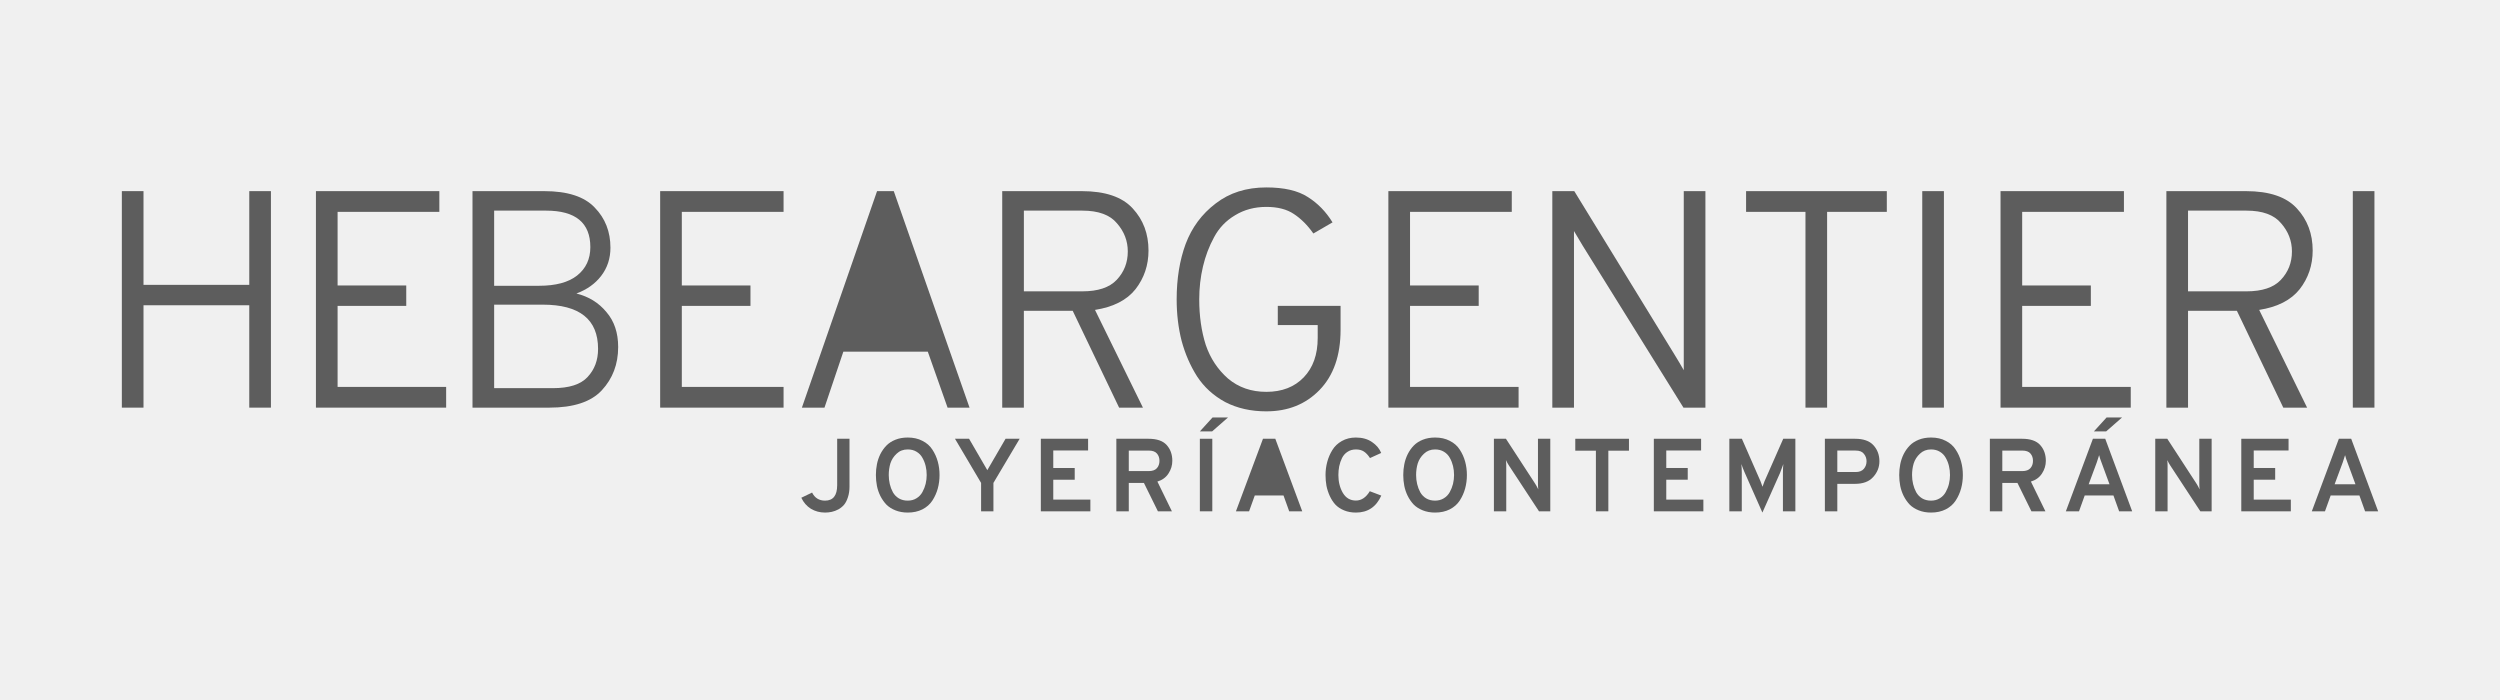
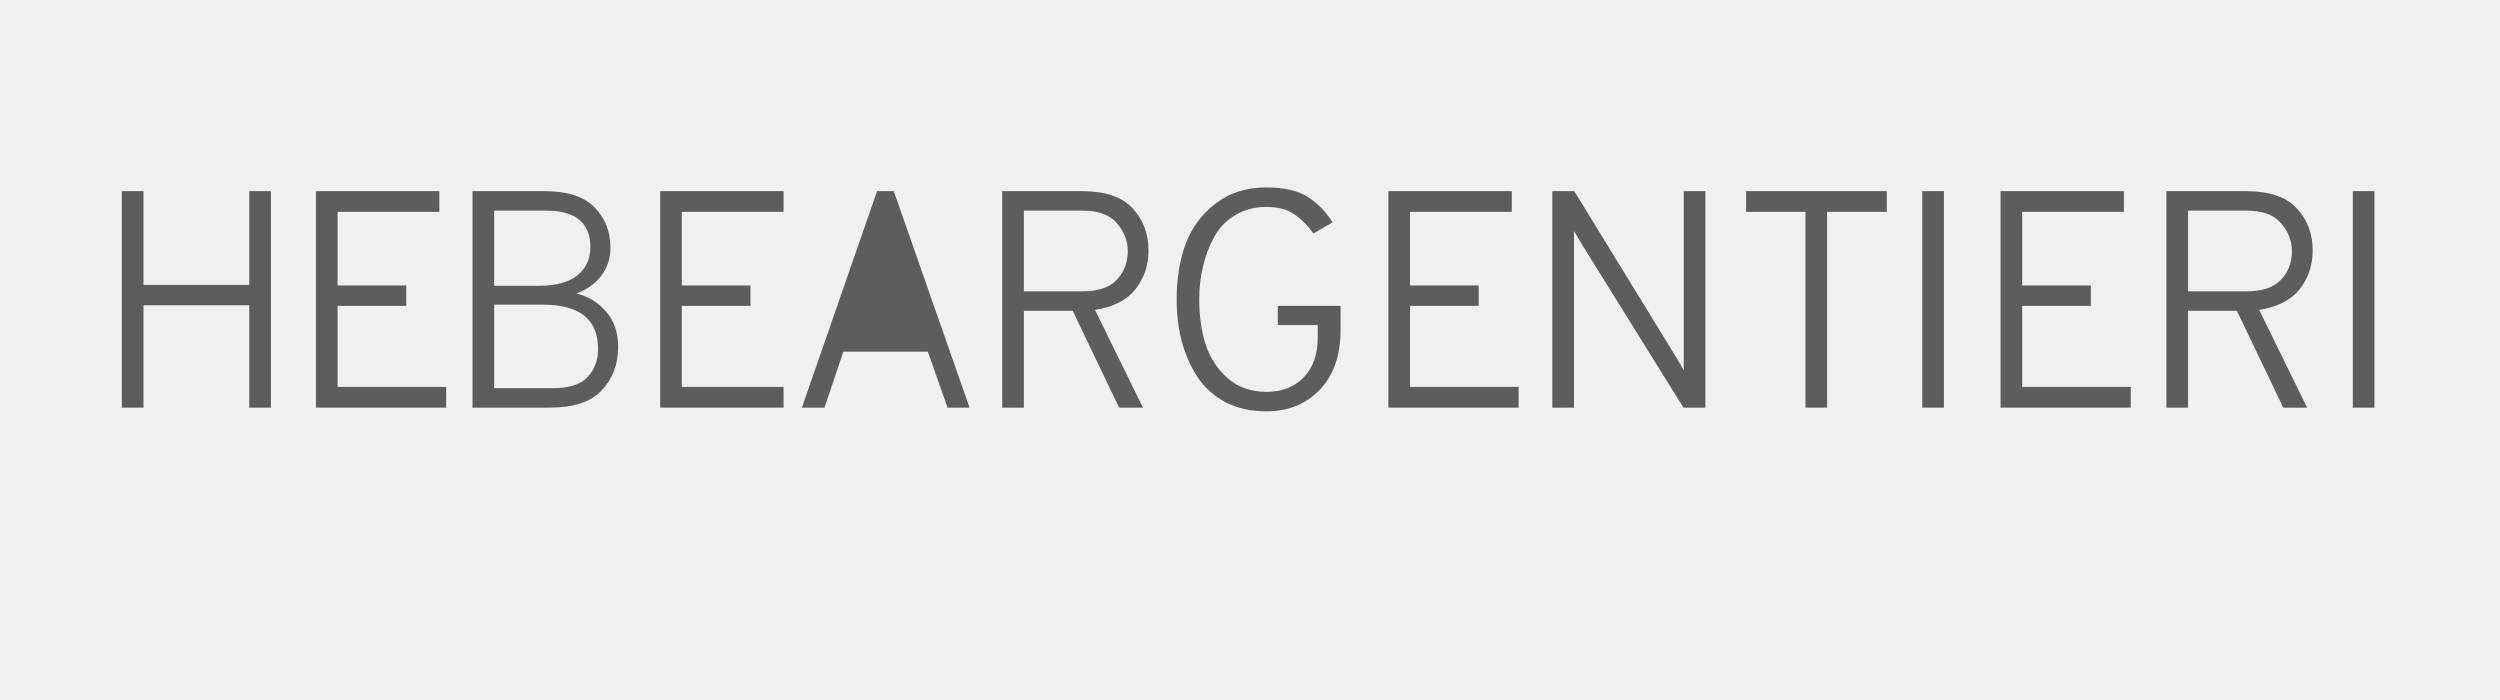
<svg xmlns="http://www.w3.org/2000/svg" xml:space="preserve" enable-background="new 0 0 487.113 126.647" viewBox="0 0 500 140" height="140" width="500" y="0px" x="0px" id="Capa_1" version="1.1">
  <defs id="defs50" />
  <g transform="translate(12.58011,-153.891)" id="layer1_1_">
	
	
	
	
	
	
	
	
	
	
	
	
	
	
	
	
	
	
	
	
	
	
	
	
	
	
	
	
	
	
	
	
	
	
	
	
	
	
</g>
  <rect fill="#FFFFFF" width="500" height="140" id="rect2" style="opacity:0;fill:#ffffff;stroke-width:1.065" x="0" y="0" />
  <g transform="translate(11.71487,-150.9205)" id="g92">
    <path transform="translate(-11.71487,150.9205)" d="M 175.412 38.227 L 160.379 81.527 L 164.896 81.527 L 168.67 70.332 L 185.559 70.332 L 189.516 81.527 L 193.908 81.527 L 178.754 38.227 L 175.412 38.227 z " style="stroke-width:1.033;fill:#5d5d5d;fill-opacity:1" id="path468_5_" />
    <path style="stroke-width:1.033;fill:#5d5d5d;fill-opacity:1" d="M 38.139,232.448 V 211.972 H 16.984 v 20.476 H 12.655 v -43.301 h 4.329 v 18.744 h 21.156 v -18.744 h 4.33 v 43.301 z" fill="#5d5d5d" id="path477_8_" />
    <path style="stroke-width:1.033;fill:#5d5d5d;fill-opacity:1" d="m 51.472,232.448 v -43.301 h 24.682 v 4.145 H 55.803 v 14.723 h 13.732 v 4.082 H 55.803 v 16.206 h 21.712 v 4.145 z" fill="#5d5d5d" id="path479_2_" />
    <path style="stroke-width:1.033;fill:#5d5d5d;fill-opacity:1" d="M 82.786,189.148 H 97.135 c 4.66,0 8.022,1.093 10.085,3.277 2.102,2.147 3.154,4.827 3.154,8.044 0,2.145 -0.619,4.02 -1.854,5.628 -1.197,1.568 -2.846,2.742 -4.95,3.525 2.473,0.62 4.473,1.857 5.999,3.712 1.567,1.815 2.35,4.144 2.35,6.99 0,3.424 -1.092,6.309 -3.278,8.661 -2.145,2.31 -5.65,3.465 -10.516,3.465 H 82.786 Z m 13.299,18.928 c 3.34,0 5.876,-0.68 7.608,-2.04 1.775,-1.403 2.66,-3.299 2.66,-5.691 0,-4.866 -2.949,-7.299 -8.845,-7.299 H 87.115 v 15.031 z m 2.783,20.476 c 3.257,0 5.566,-0.742 6.928,-2.228 1.402,-1.485 2.103,-3.359 2.103,-5.628 0,-5.897 -3.69,-8.845 -11.073,-8.845 h -9.711 v 16.701 h 11.753 z" fill="#5d5d5d" id="path481_2_" />
    <path style="stroke-width:1.033;fill:#5d5d5d;fill-opacity:1" d="m 120.317,232.448 v -43.301 h 24.681 v 4.145 h -20.351 v 14.723 h 13.732 v 4.082 h -13.732 v 16.206 h 20.351 v 4.145 z" fill="#5d5d5d" id="path483_2_" />
    <path style="stroke-width:1.033;fill:#5d5d5d;fill-opacity:1" d="m 188.729,232.448 v -43.301 h 15.895 c 4.702,0 8.104,1.155 10.207,3.465 2.103,2.267 3.155,5.071 3.155,8.412 0,2.929 -0.867,5.505 -2.598,7.733 -1.731,2.185 -4.433,3.566 -8.104,4.145 l 9.587,19.546 h -4.763 l -9.278,-19.363 h -9.772 v 19.363 z m 4.33,-23.259 h 11.691 c 3.133,0 5.422,-0.763 6.866,-2.288 1.486,-1.568 2.227,-3.465 2.227,-5.69 0,-2.103 -0.722,-3.982 -2.165,-5.63 -1.402,-1.69 -3.711,-2.535 -6.927,-2.535 h -11.691 v 16.144 z" fill="#5d5d5d" id="path487_2_" />
    <path style="stroke-width:1.033;fill:#5d5d5d;fill-opacity:1" d="m 241.555,233.191 c -3.092,0 -5.834,-0.62 -8.227,-1.857 -2.35,-1.277 -4.226,-2.989 -5.629,-5.132 -1.36,-2.145 -2.392,-4.517 -3.092,-7.114 -0.66,-2.598 -0.99,-5.362 -0.99,-8.289 0,-4.125 0.598,-7.815 1.793,-11.074 1.237,-3.299 3.237,-6 6,-8.102 2.764,-2.147 6.145,-3.217 10.144,-3.217 3.547,0 6.31,0.638 8.289,1.915 1.98,1.239 3.63,2.929 4.95,5.074 l -3.835,2.225 c -1.155,-1.65 -2.454,-2.949 -3.897,-3.897 -1.402,-0.948 -3.237,-1.422 -5.506,-1.422 -2.35,0 -4.432,0.558 -6.247,1.668 -1.815,1.073 -3.218,2.538 -4.207,4.394 -0.99,1.813 -1.731,3.772 -2.226,5.876 -0.496,2.103 -0.743,4.288 -0.743,6.557 0,3.339 0.434,6.37 1.299,9.092 0.906,2.68 2.393,4.927 4.454,6.742 2.102,1.774 4.659,2.66 7.67,2.66 3.133,0 5.628,-0.97 7.485,-2.907 1.856,-1.937 2.785,-4.558 2.785,-7.856 v -2.598 h -7.981 v -3.834 h 12.557 v 4.764 c 0,5.153 -1.402,9.174 -4.207,12.061 -2.763,2.844 -6.309,4.269 -10.639,4.269 z" fill="#5d5d5d" id="path489_2_" />
    <path style="stroke-width:1.033;fill:#5d5d5d;fill-opacity:1" d="m 265.96,232.448 v -43.301 h 24.68 v 4.145 H 270.292 v 14.723 h 13.732 v 4.082 H 270.292 v 16.206 h 21.71 v 4.145 z" fill="#5d5d5d" id="path491_2_" />
    <path style="stroke-width:1.033;fill:#5d5d5d;fill-opacity:1" d="m 329.369,232.448 h -4.394 l -20.164,-32.414 c -1.03,-1.73 -1.609,-2.701 -1.73,-2.907 v 2.907 32.414 h -4.332 v -43.301 h 4.391 l 20.104,32.784 c 0.66,1.073 1.258,2.082 1.793,3.03 v -3.03 -32.784 h 4.331 v 43.301 z" fill="#5d5d5d" id="path493_2_" />
    <path style="stroke-width:1.033;fill:#5d5d5d;fill-opacity:1" d="m 353.708,193.293 v 39.156 h -4.329 v -39.156 h -11.877 v -4.145 h 28.146 v 4.145 z" fill="#5d5d5d" id="path495_2_" />
    <path style="stroke-width:1.033;fill:#5d5d5d;fill-opacity:1" d="m 372.737,232.448 v -43.301 h 4.331 v 43.301 z" fill="#5d5d5d" id="path497_2_" />
    <path style="stroke-width:1.033;fill:#5d5d5d;fill-opacity:1" d="m 388.391,232.448 v -43.301 h 24.68 v 4.145 h -20.351 v 14.723 h 13.734 v 4.082 h -13.734 v 16.206 h 21.714 v 4.145 z" fill="#5d5d5d" id="path499_2_" />
    <path style="stroke-width:1.033;fill:#5d5d5d;fill-opacity:1" d="m 421.561,232.448 v -43.301 h 15.899 c 4.701,0 8.103,1.155 10.206,3.465 2.103,2.267 3.155,5.071 3.155,8.412 0,2.929 -0.866,5.505 -2.598,7.733 -1.734,2.185 -4.434,3.566 -8.103,4.145 l 9.586,19.546 h -4.763 l -9.277,-19.363 h -9.774 v 19.363 z m 4.33,-23.259 h 11.69 c 3.135,0 5.424,-0.763 6.866,-2.288 1.485,-1.568 2.226,-3.465 2.226,-5.69 0,-2.103 -0.72,-3.982 -2.164,-5.63 -1.402,-1.69 -3.712,-2.535 -6.929,-2.535 h -11.69 v 16.144 z" fill="#5d5d5d" id="path501_2_" />
    <path style="stroke-width:1.033;fill:#5d5d5d;fill-opacity:1" d="m 458.846,232.448 v -43.301 h 4.328 v 43.301 z" fill="#5d5d5d" id="path503_2_" />
-     <path style="stroke-width:1.033;fill:#5d5d5d;fill-opacity:1" d="m 153.293,253.434 c -1.05,0 -1.997,-0.257 -2.841,-0.769 -0.829,-0.523 -1.464,-1.257 -1.905,-2.196 l 2.155,-1.035 c 0.539,1.075 1.404,1.614 2.591,1.614 1.617,0 2.427,-1.028 2.427,-3.085 v -9.289 h 2.466 v 9.557 c 0,0.787 -0.103,1.491 -0.311,2.113 -0.193,0.622 -0.449,1.129 -0.767,1.516 -0.318,0.372 -0.697,0.682 -1.14,0.932 -0.441,0.236 -0.885,0.401 -1.327,0.497 -0.43,0.095 -0.88,0.146 -1.349,0.146 z" fill="#5d5d5d" id="path506_2_" />
-     <path style="stroke-width:1.033;fill:#5d5d5d;fill-opacity:1" d="m 169.829,253.434 c -0.9,0 -1.714,-0.147 -2.446,-0.437 -0.732,-0.291 -1.339,-0.678 -1.823,-1.16 -0.47,-0.497 -0.872,-1.071 -1.204,-1.722 -0.318,-0.649 -0.547,-1.318 -0.684,-2.009 -0.139,-0.707 -0.208,-1.432 -0.208,-2.179 0,-0.747 0.068,-1.464 0.208,-2.153 0.136,-0.707 0.366,-1.383 0.684,-2.032 0.332,-0.651 0.734,-1.217 1.204,-1.7 0.483,-0.499 1.09,-0.893 1.823,-1.181 0.732,-0.291 1.548,-0.435 2.446,-0.435 1.119,0 2.099,0.218 2.943,0.663 0.856,0.428 1.52,1.016 1.991,1.76 0.483,0.731 0.842,1.527 1.078,2.388 0.236,0.854 0.352,1.753 0.352,2.691 0,0.941 -0.118,1.84 -0.352,2.697 -0.236,0.854 -0.594,1.659 -1.078,2.403 -0.471,0.732 -1.134,1.321 -1.991,1.764 -0.844,0.426 -1.825,0.643 -2.943,0.643 z m 0,-2.388 c 0.664,0 1.25,-0.156 1.762,-0.475 0.511,-0.317 0.905,-0.732 1.182,-1.244 0.291,-0.526 0.504,-1.071 0.643,-1.637 0.138,-0.582 0.207,-1.167 0.207,-1.764 0,-0.633 -0.068,-1.234 -0.207,-1.803 -0.138,-0.579 -0.351,-1.126 -0.643,-1.637 -0.277,-0.511 -0.669,-0.917 -1.182,-1.222 -0.498,-0.305 -1.085,-0.457 -1.762,-0.457 -0.885,0 -1.624,0.283 -2.218,0.853 -0.594,0.55 -1.008,1.193 -1.244,1.926 -0.221,0.732 -0.332,1.514 -0.332,2.341 0,0.623 0.068,1.225 0.207,1.804 0.138,0.582 0.345,1.128 0.623,1.64 0.29,0.509 0.684,0.919 1.182,1.222 0.511,0.303 1.106,0.454 1.782,0.454 z" fill="#5d5d5d" id="path508_2_" />
-     <path style="stroke-width:1.033;fill:#5d5d5d;fill-opacity:1" d="m 184.504,253.184 v -5.681 l -5.222,-8.83 h 2.818 l 3.648,6.282 3.649,-6.282 h 2.819 l -5.246,8.83 v 5.681 z" fill="#5d5d5d" id="path510_2_" />
-     <path style="stroke-width:1.033;fill:#5d5d5d;fill-opacity:1" d="m 196.453,253.184 v -14.511 h 9.451 v 2.344 h -6.964 v 3.501 h 4.289 v 2.344 h -4.289 v 3.982 h 7.42 v 2.342 h -9.906 z" fill="#5d5d5d" id="path512_2_" />
-     <path style="stroke-width:1.033;fill:#5d5d5d;fill-opacity:1" d="m 211.554,253.184 v -14.511 h 6.426 c 1.673,0 2.881,0.415 3.629,1.244 0.759,0.831 1.14,1.887 1.14,3.17 0,0.9 -0.256,1.744 -0.768,2.531 -0.51,0.787 -1.251,1.325 -2.217,1.616 l 2.902,5.95 h -2.799 l -2.799,-5.681 h -3.026 v 5.681 h -2.489 z m 2.488,-8.045 h 3.981 c 0.746,0 1.291,-0.192 1.637,-0.579 0.345,-0.387 0.518,-0.879 0.518,-1.474 0,-0.58 -0.166,-1.064 -0.497,-1.45 -0.333,-0.401 -0.884,-0.6 -1.658,-0.6 h -3.981 z" fill="#5d5d5d" id="path514_2_" />
-     <path style="stroke-width:1.033;fill:#5d5d5d;fill-opacity:1" d="m 228.257,253.184 v -14.511 h 2.489 v 14.511 z" fill="#5d5d5d" id="path516_2_" />
-     <path style="stroke-width:1.033;fill:#5d5d5d;fill-opacity:1" d="m 259.465,253.434 c -0.871,0 -1.658,-0.147 -2.363,-0.437 -0.706,-0.291 -1.287,-0.677 -1.743,-1.16 -0.442,-0.482 -0.814,-1.059 -1.12,-1.722 -0.302,-0.663 -0.523,-1.34 -0.662,-2.032 -0.125,-0.691 -0.186,-1.409 -0.186,-2.156 0,-0.883 0.11,-1.745 0.333,-2.591 0.221,-0.843 0.558,-1.637 1.016,-2.382 0.455,-0.76 1.091,-1.369 1.905,-1.824 0.817,-0.468 1.756,-0.704 2.82,-0.704 1.284,0 2.363,0.303 3.235,0.91 0.871,0.596 1.476,1.32 1.824,2.176 l -2.241,1.018 c -0.386,-0.593 -0.792,-1.03 -1.222,-1.306 -0.414,-0.276 -0.947,-0.415 -1.596,-0.415 -0.636,0 -1.195,0.158 -1.678,0.478 -0.473,0.303 -0.837,0.718 -1.1,1.244 -0.248,0.512 -0.436,1.057 -0.559,1.639 -0.113,0.566 -0.166,1.155 -0.166,1.76 0,1.356 0.295,2.546 0.891,3.566 0.61,1.023 1.48,1.534 2.613,1.534 1.105,0 2.03,-0.623 2.777,-1.866 l 2.301,0.872 c -1.007,2.266 -2.7,3.399 -5.078,3.399 z" fill="#5d5d5d" id="path520_2_" />
-     <path style="stroke-width:1.033;fill:#5d5d5d;fill-opacity:1" d="m 275.302,253.434 c -0.898,0 -1.716,-0.147 -2.447,-0.437 -0.732,-0.291 -1.34,-0.677 -1.824,-1.16 -0.469,-0.497 -0.87,-1.071 -1.2,-1.722 -0.318,-0.649 -0.549,-1.318 -0.686,-2.009 -0.139,-0.707 -0.208,-1.432 -0.208,-2.178 0,-0.747 0.068,-1.465 0.208,-2.154 0.137,-0.707 0.368,-1.383 0.686,-2.032 0.331,-0.651 0.731,-1.217 1.2,-1.7 0.485,-0.499 1.092,-0.893 1.824,-1.181 0.731,-0.291 1.55,-0.435 2.447,-0.435 1.118,0 2.098,0.218 2.942,0.663 0.856,0.428 1.52,1.016 1.991,1.76 0.482,0.731 0.841,1.527 1.077,2.388 0.235,0.854 0.352,1.753 0.352,2.691 0,0.941 -0.118,1.84 -0.352,2.696 -0.236,0.854 -0.594,1.659 -1.077,2.404 -0.471,0.732 -1.134,1.32 -1.991,1.762 -0.844,0.427 -1.824,0.644 -2.942,0.644 z m 0,-2.388 c 0.663,0 1.249,-0.156 1.761,-0.475 0.511,-0.317 0.905,-0.731 1.182,-1.244 0.29,-0.526 0.503,-1.071 0.644,-1.637 0.137,-0.582 0.208,-1.167 0.208,-1.762 0,-0.634 -0.07,-1.235 -0.208,-1.804 -0.141,-0.579 -0.353,-1.126 -0.644,-1.637 -0.277,-0.511 -0.669,-0.917 -1.182,-1.222 -0.497,-0.305 -1.084,-0.457 -1.761,-0.457 -0.886,0 -1.625,0.283 -2.219,0.853 -0.595,0.55 -1.009,1.193 -1.243,1.926 -0.223,0.732 -0.333,1.514 -0.333,2.342 0,0.622 0.068,1.225 0.208,1.804 0.137,0.582 0.345,1.128 0.621,1.64 0.292,0.509 0.686,0.919 1.182,1.222 0.511,0.302 1.105,0.453 1.784,0.453 z" fill="#5d5d5d" id="path522_2_" />
-     <path style="stroke-width:1.033;fill:#5d5d5d;fill-opacity:1" d="m 298.343,253.184 h -2.257 l -6.013,-9.161 c -0.193,-0.293 -0.394,-0.651 -0.602,-1.081 0.041,0.332 0.064,0.691 0.064,1.081 v 9.161 h -2.468 v -14.511 h 2.404 l 5.866,9.017 c 0.141,0.207 0.341,0.574 0.602,1.099 -0.041,-0.374 -0.061,-0.74 -0.061,-1.099 v -9.017 h 2.464 v 14.511 z" fill="#5d5d5d" id="path524_2_" />
-     <path style="stroke-width:1.033;fill:#5d5d5d;fill-opacity:1" d="m 309.954,241.057 v 12.127 h -2.489 v -12.127 h -4.124 v -2.384 h 10.737 v 2.384 z" fill="#5d5d5d" id="path526_2_" />
-     <path style="stroke-width:1.033;fill:#5d5d5d;fill-opacity:1" d="m 319.052,253.184 v -14.511 h 9.452 v 2.344 h -6.965 v 3.501 h 4.292 v 2.344 h -4.292 v 3.982 h 7.421 v 2.342 h -9.908 z" fill="#5d5d5d" id="path528_2_" />
-     <path style="stroke-width:1.033;fill:#5d5d5d;fill-opacity:1" d="m 347.358,253.184 h -2.488 v -7.71 c 0,-0.636 0.026,-1.218 0.084,-1.744 -0.167,0.499 -0.387,1.093 -0.663,1.784 l -3.526,7.92 -3.525,-7.961 c -0.247,-0.555 -0.474,-1.133 -0.683,-1.744 0.055,0.526 0.085,1.107 0.085,1.744 v 7.71 h -2.488 v -14.511 h 2.507 l 3.733,8.52 c 0.151,0.387 0.281,0.747 0.394,1.078 0.111,-0.332 0.24,-0.691 0.394,-1.078 l 3.751,-8.52 h 2.426 z" fill="#5d5d5d" id="path530_2_" />
-     <path style="stroke-width:1.033;fill:#5d5d5d;fill-opacity:1" d="m 353.261,253.184 v -14.511 h 6.032 c 1.674,0 2.905,0.434 3.692,1.307 0.787,0.869 1.182,1.933 1.182,3.191 0,1.188 -0.415,2.24 -1.246,3.15 -0.814,0.913 -2.023,1.369 -3.628,1.369 h -3.545 v 5.494 z m 6.157,-7.857 c 0.734,0 1.279,-0.214 1.639,-0.642 0.361,-0.431 0.538,-0.934 0.538,-1.516 0,-0.553 -0.174,-1.042 -0.519,-1.472 -0.33,-0.442 -0.883,-0.663 -1.658,-0.663 h -3.67 v 4.292 h 3.67 z" fill="#5d5d5d" id="path532_2_" />
-     <path style="stroke-width:1.033;fill:#5d5d5d;fill-opacity:1" d="m 374.491,253.434 c -0.899,0 -1.712,-0.147 -2.446,-0.437 -0.731,-0.291 -1.341,-0.677 -1.824,-1.16 -0.47,-0.497 -0.87,-1.071 -1.203,-1.722 -0.318,-0.649 -0.545,-1.318 -0.685,-2.009 -0.136,-0.707 -0.205,-1.432 -0.205,-2.178 0,-0.747 0.068,-1.465 0.205,-2.154 0.139,-0.707 0.366,-1.383 0.685,-2.032 0.333,-0.651 0.732,-1.217 1.203,-1.7 0.483,-0.499 1.093,-0.893 1.824,-1.181 0.734,-0.291 1.548,-0.435 2.446,-0.435 1.12,0 2.101,0.218 2.942,0.663 0.859,0.428 1.522,1.016 1.992,1.76 0.485,0.731 0.844,1.527 1.079,2.388 0.236,0.854 0.352,1.753 0.352,2.691 0,0.941 -0.118,1.84 -0.352,2.696 -0.235,0.854 -0.594,1.659 -1.079,2.404 -0.471,0.732 -1.133,1.32 -1.992,1.762 -0.84,0.427 -1.821,0.644 -2.942,0.644 z m 0,-2.388 c 0.663,0 1.25,-0.156 1.761,-0.475 0.511,-0.317 0.905,-0.731 1.181,-1.244 0.292,-0.526 0.507,-1.071 0.644,-1.637 0.139,-0.582 0.208,-1.167 0.208,-1.762 0,-0.634 -0.068,-1.235 -0.208,-1.804 -0.136,-0.579 -0.351,-1.126 -0.644,-1.637 -0.276,-0.511 -0.669,-0.917 -1.181,-1.222 -0.497,-0.305 -1.084,-0.457 -1.761,-0.457 -0.882,0 -1.625,0.283 -2.219,0.853 -0.594,0.55 -1.007,1.193 -1.242,1.926 -0.22,0.732 -0.334,1.514 -0.334,2.342 0,0.622 0.071,1.225 0.209,1.804 0.139,0.582 0.345,1.128 0.622,1.64 0.29,0.509 0.684,0.919 1.182,1.222 0.511,0.302 1.105,0.453 1.782,0.453 z" fill="#5d5d5d" id="path534_2_" />
-     <path style="stroke-width:1.033;fill:#5d5d5d;fill-opacity:1" d="m 386.258,253.184 v -14.511 h 6.427 c 1.671,0 2.882,0.415 3.627,1.244 0.758,0.831 1.141,1.887 1.141,3.17 0,0.9 -0.257,1.744 -0.769,2.531 -0.511,0.787 -1.249,1.325 -2.218,1.616 l 2.903,5.95 h -2.799 l -2.798,-5.681 h -3.027 v 5.681 h -2.488 z m 2.488,-8.045 h 3.981 c 0.747,0 1.291,-0.192 1.636,-0.579 0.345,-0.387 0.518,-0.879 0.518,-1.474 0,-0.58 -0.165,-1.064 -0.495,-1.45 -0.333,-0.401 -0.886,-0.6 -1.659,-0.6 h -3.981 z" fill="#5d5d5d" id="path536_2_" />
-     <path style="stroke-width:1.033;fill:#5d5d5d;fill-opacity:1" d="m 412.113,253.184 -1.141,-3.172 h -5.744 l -1.141,3.172 h -2.631 l 5.411,-14.511 h 2.465 l 5.389,14.511 z m -1.927,-5.41 -1.598,-4.354 c -0.208,-0.526 -0.367,-1.016 -0.476,-1.472 -0.111,0.401 -0.269,0.894 -0.477,1.472 l -1.616,4.354 z" fill="#5d5d5d" id="path538_4_" />
-     <path style="stroke-width:1.033;fill:#5d5d5d;fill-opacity:1" d="m 430.613,253.184 h -2.26 l -6.011,-9.161 c -0.193,-0.293 -0.394,-0.651 -0.602,-1.081 0.041,0.332 0.061,0.691 0.061,1.081 v 9.161 h -2.465 v -14.511 h 2.404 l 5.866,9.017 c 0.141,0.207 0.341,0.574 0.602,1.099 -0.041,-0.374 -0.062,-0.74 -0.062,-1.099 v -9.017 h 2.467 z" fill="#5d5d5d" id="path540_2_" />
-     <path style="stroke-width:1.033;fill:#5d5d5d;fill-opacity:1" d="m 436.542,253.184 v -14.511 h 9.453 v 2.344 h -6.965 v 3.501 h 4.29 v 2.344 h -4.29 v 3.982 h 7.421 v 2.342 h -9.909 z" fill="#5d5d5d" id="path542_2_" />
-     <path style="stroke-width:1.033;fill:#5d5d5d;fill-opacity:1" d="m 461.304,253.184 -1.14,-3.172 h -5.744 l -1.141,3.172 h -2.633 l 5.411,-14.511 h 2.467 l 5.391,14.511 z m -1.927,-5.41 -1.598,-4.354 c -0.208,-0.526 -0.368,-1.016 -0.476,-1.472 -0.111,0.401 -0.27,0.894 -0.477,1.472 l -1.617,4.354 z" fill="#5d5d5d" id="path544_2_" />
-     <path transform="translate(-11.71487,150.9205)" d="M 252.596 87.752 L 247.186 102.264 L 249.816 102.264 L 250.957 99.09 L 256.701 99.09 L 257.842 102.264 L 260.449 102.264 L 255.061 87.752 L 252.596 87.752 z " style="fill:#5d5d5d;stroke-width:1.033;fill-opacity:1" id="polygon38" />
-     <polygon style="fill:#5d5d5d;fill-opacity:1" transform="matrix(1.03311,0,0,1.03311,-0.4190034,-6.238101)" id="polygon42" points="223.806,232.936 226.801,232.936 223.72,235.638 221.347,235.638 " fill="#5d5d5d" />
-     <polygon style="fill:#5d5d5d;fill-opacity:1" transform="matrix(1.03311,0,0,1.03311,-0.4190034,-6.238101)" id="polygon44" points="396.883,232.936 399.879,232.936 396.797,235.638 394.425,235.638 " fill="#5d5d5d" />
  </g>
</svg>
